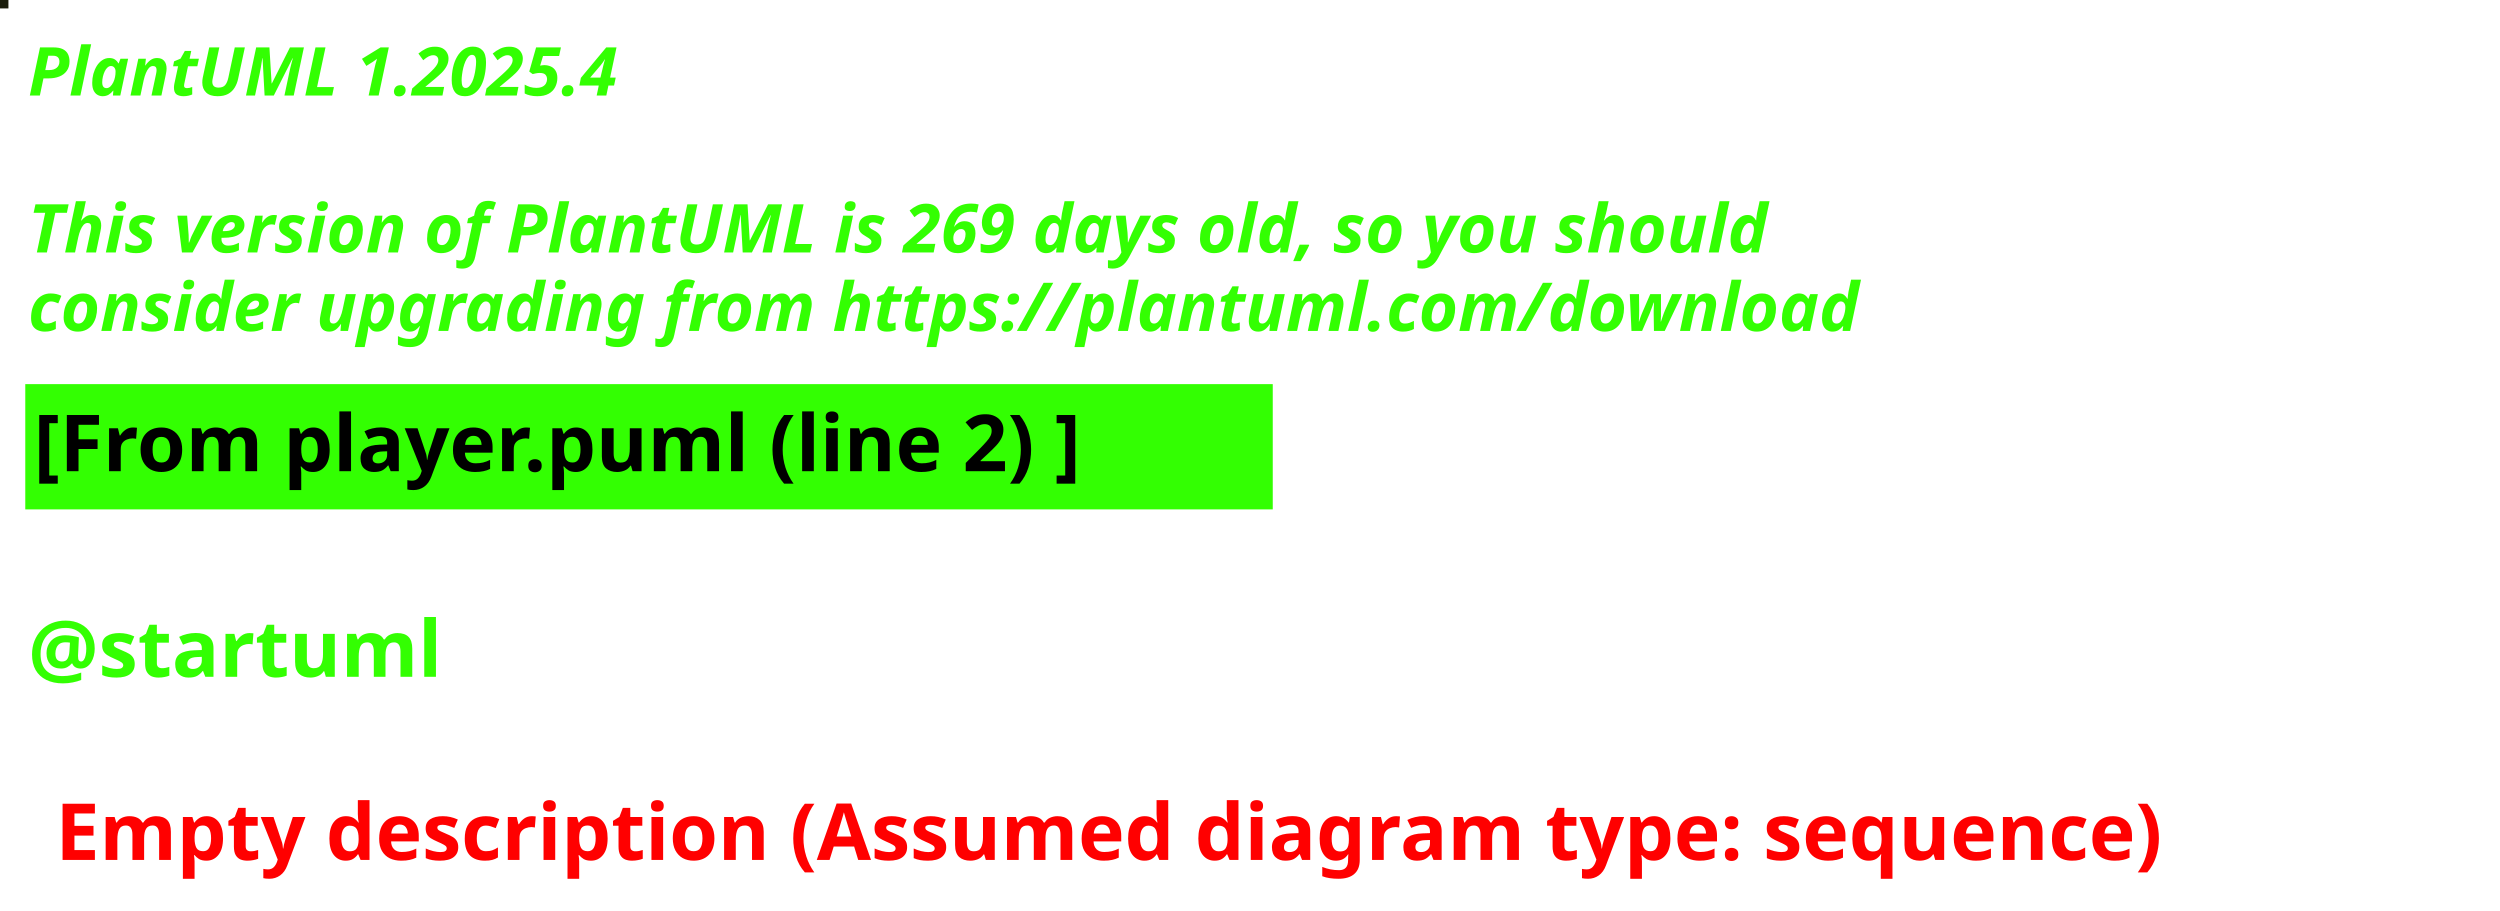
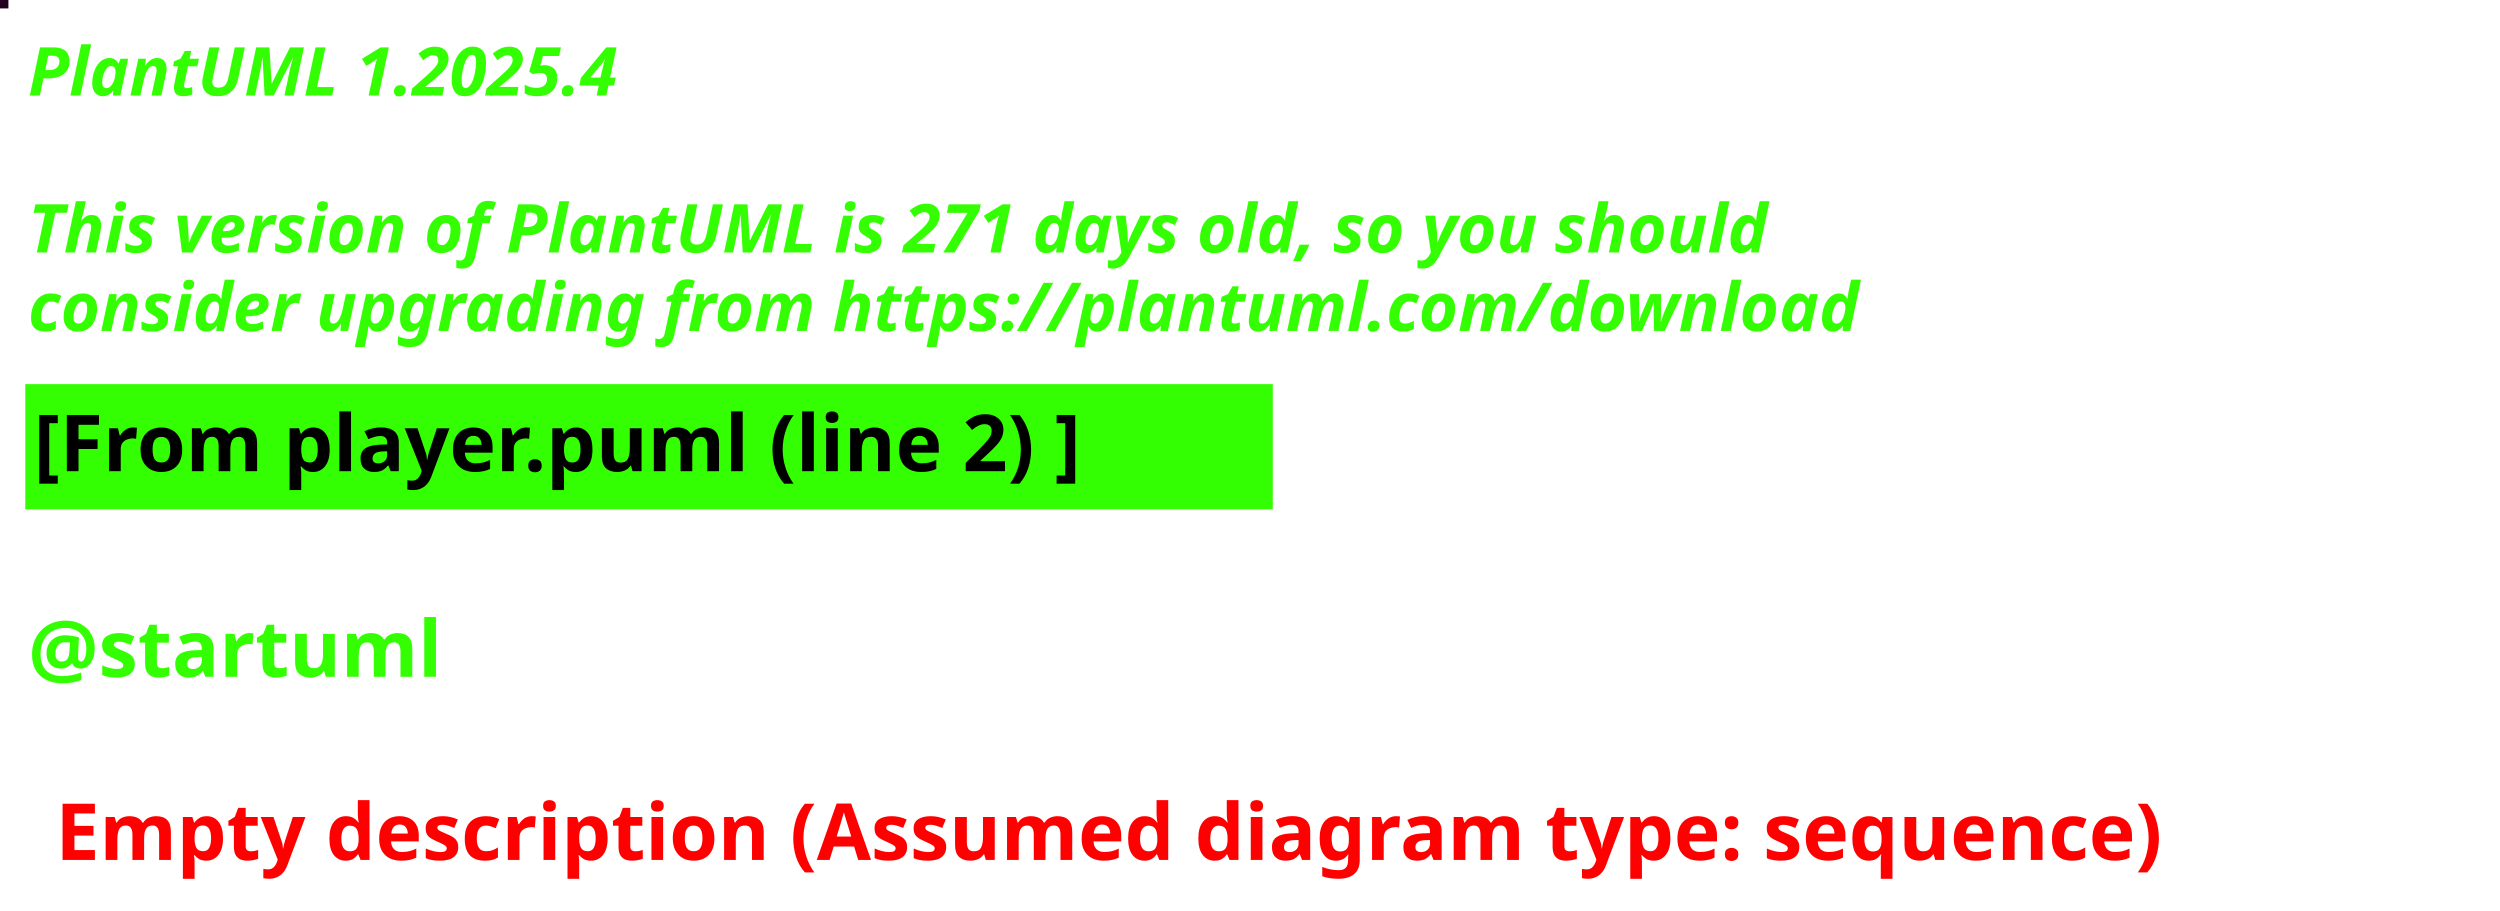
<svg xmlns="http://www.w3.org/2000/svg" contentStyleType="text/css" height="162px" preserveAspectRatio="none" style="width:445px;height:162px;background:#000000;" version="1.1" viewBox="0 0 445 162" width="445px" zoomAndPan="magnify">
  <defs />
  <g>
-     <rect fill="#1B1D0C" height="1" style="stroke:#1B1D0C;stroke-width:1;" width="1" x="0" y="0" />
+     <rect fill="#20001D" height="1" style="stroke:#20001D;stroke-width:1;" width="1" x="0" y="0" />
    <text fill="#33FF02" font-family="sans-serif" font-size="12" font-style="italic" font-weight="bold" lengthAdjust="spacing" textLength="128.01" x="5" y="17">PlantUML 1.2025.4</text>
    <text fill="#33FF02" font-family="sans-serif" font-size="12" font-style="italic" font-weight="bold" lengthAdjust="spacing" textLength="4.178" x="5" y="30.969"> </text>
-     <text fill="#33FF02" font-family="sans-serif" font-size="12" font-style="italic" font-weight="bold" lengthAdjust="spacing" textLength="376.4" x="5" y="44.938">This version of PlantUML is 269 days old, so you should</text>
+     <text fill="#33FF02" font-family="sans-serif" font-size="12" font-style="italic" font-weight="bold" lengthAdjust="spacing" textLength="376.4" x="5" y="44.938">This version of PlantUML is 271 days old, so you should</text>
    <text fill="#33FF02" font-family="sans-serif" font-size="12" font-style="italic" font-weight="bold" lengthAdjust="spacing" textLength="383.66" x="5" y="58.906">consider upgrading from https://plantuml.com/download</text>
    <rect fill="#33FF02" height="21.297" style="stroke:#33FF02;stroke-width:1;" width="221.051" x="5" y="68.875" />
    <text fill="#000000" font-family="sans-serif" font-size="14" font-weight="bold" lengthAdjust="spacing" textLength="219.051" x="6" y="83.875">[From player.puml (line 2) ]</text>
    <text fill="#33FF02" font-family="sans-serif" font-size="14" font-weight="bold" lengthAdjust="spacing" textLength="4.874" x="5" y="104.172"> </text>
    <text fill="#33FF02" font-family="sans-serif" font-size="14" font-weight="bold" lengthAdjust="spacing" textLength="81.423" x="5" y="120.469">@startuml</text>
    <text fill="#33FF02" font-family="sans-serif" font-size="14" font-weight="bold" lengthAdjust="spacing" text-decoration="wavy underline" textLength="4.874" x="5" y="136.766"> </text>
    <text fill="#FF0000" font-family="sans-serif" font-size="14" font-weight="bold" lengthAdjust="spacing" textLength="428.914" x="9.874" y="153.062">Empty description (Assumed diagram type: sequence)</text>
  </g>
</svg>
